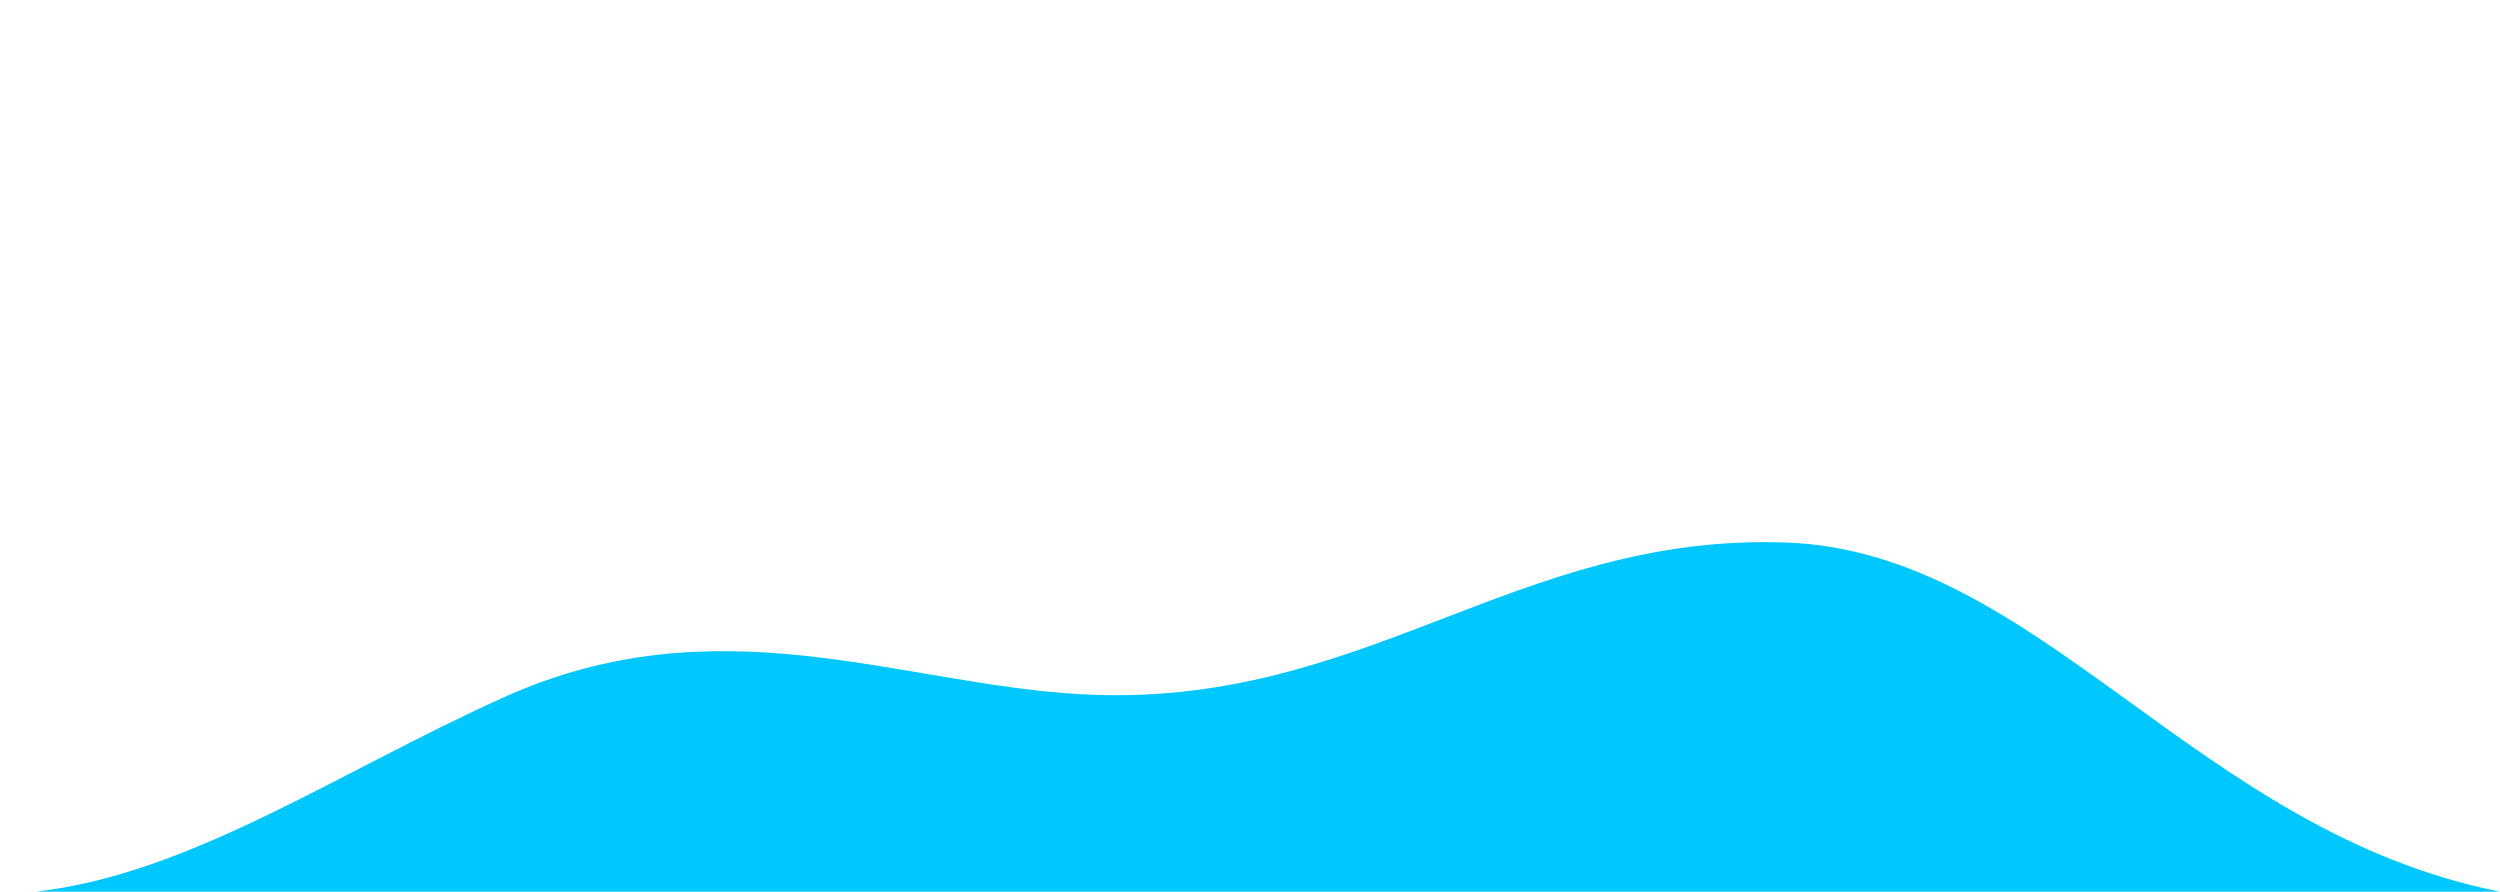
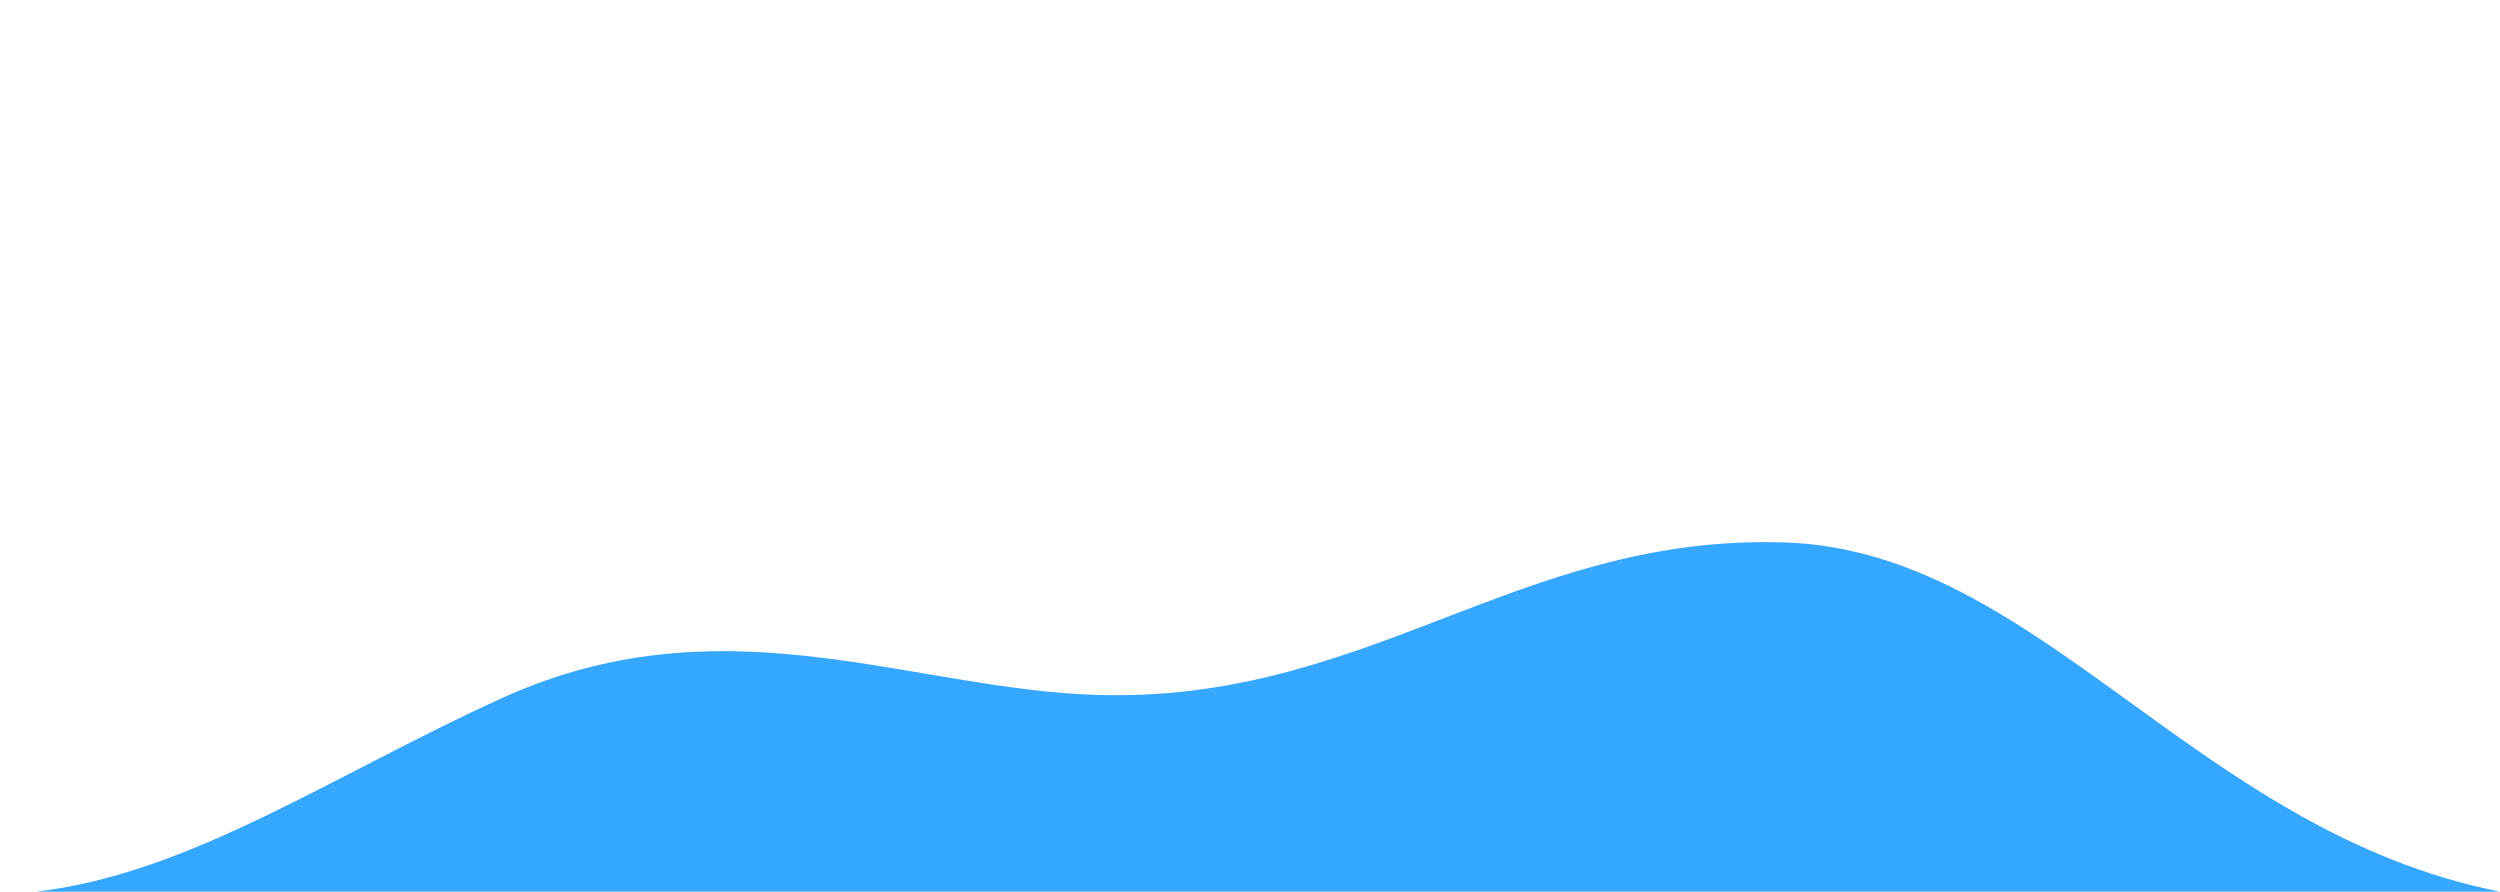
<svg xmlns="http://www.w3.org/2000/svg" width="100%" height="100%" viewBox="0 0 3000 1070" version="1.1" xml:space="preserve" style="fill-rule:evenodd;clip-rule:evenodd;stroke-linejoin:round;stroke-miterlimit:2;">
  <g id="Layer1">
-     <path d="M3000,1070c-365.553,-72.495 -552.701,-408.368 -857,-419c-326.344,-11.402 -506.962,201.313 -847,182c-217.979,-12.381 -435.231,-112.067 -692,4c-201.182,90.94 -376,211.852 -561,233" style="fill:#00c8ff;" />
+     <path d="M3000,1070c-365.553,-72.495 -552.701,-408.368 -857,-419c-326.344,-11.402 -506.962,201.313 -847,182c-217.979,-12.381 -435.231,-112.067 -692,4c-201.182,90.94 -376,211.852 -561,233" style="fill:#35a7ff;" />
  </g>
</svg>
